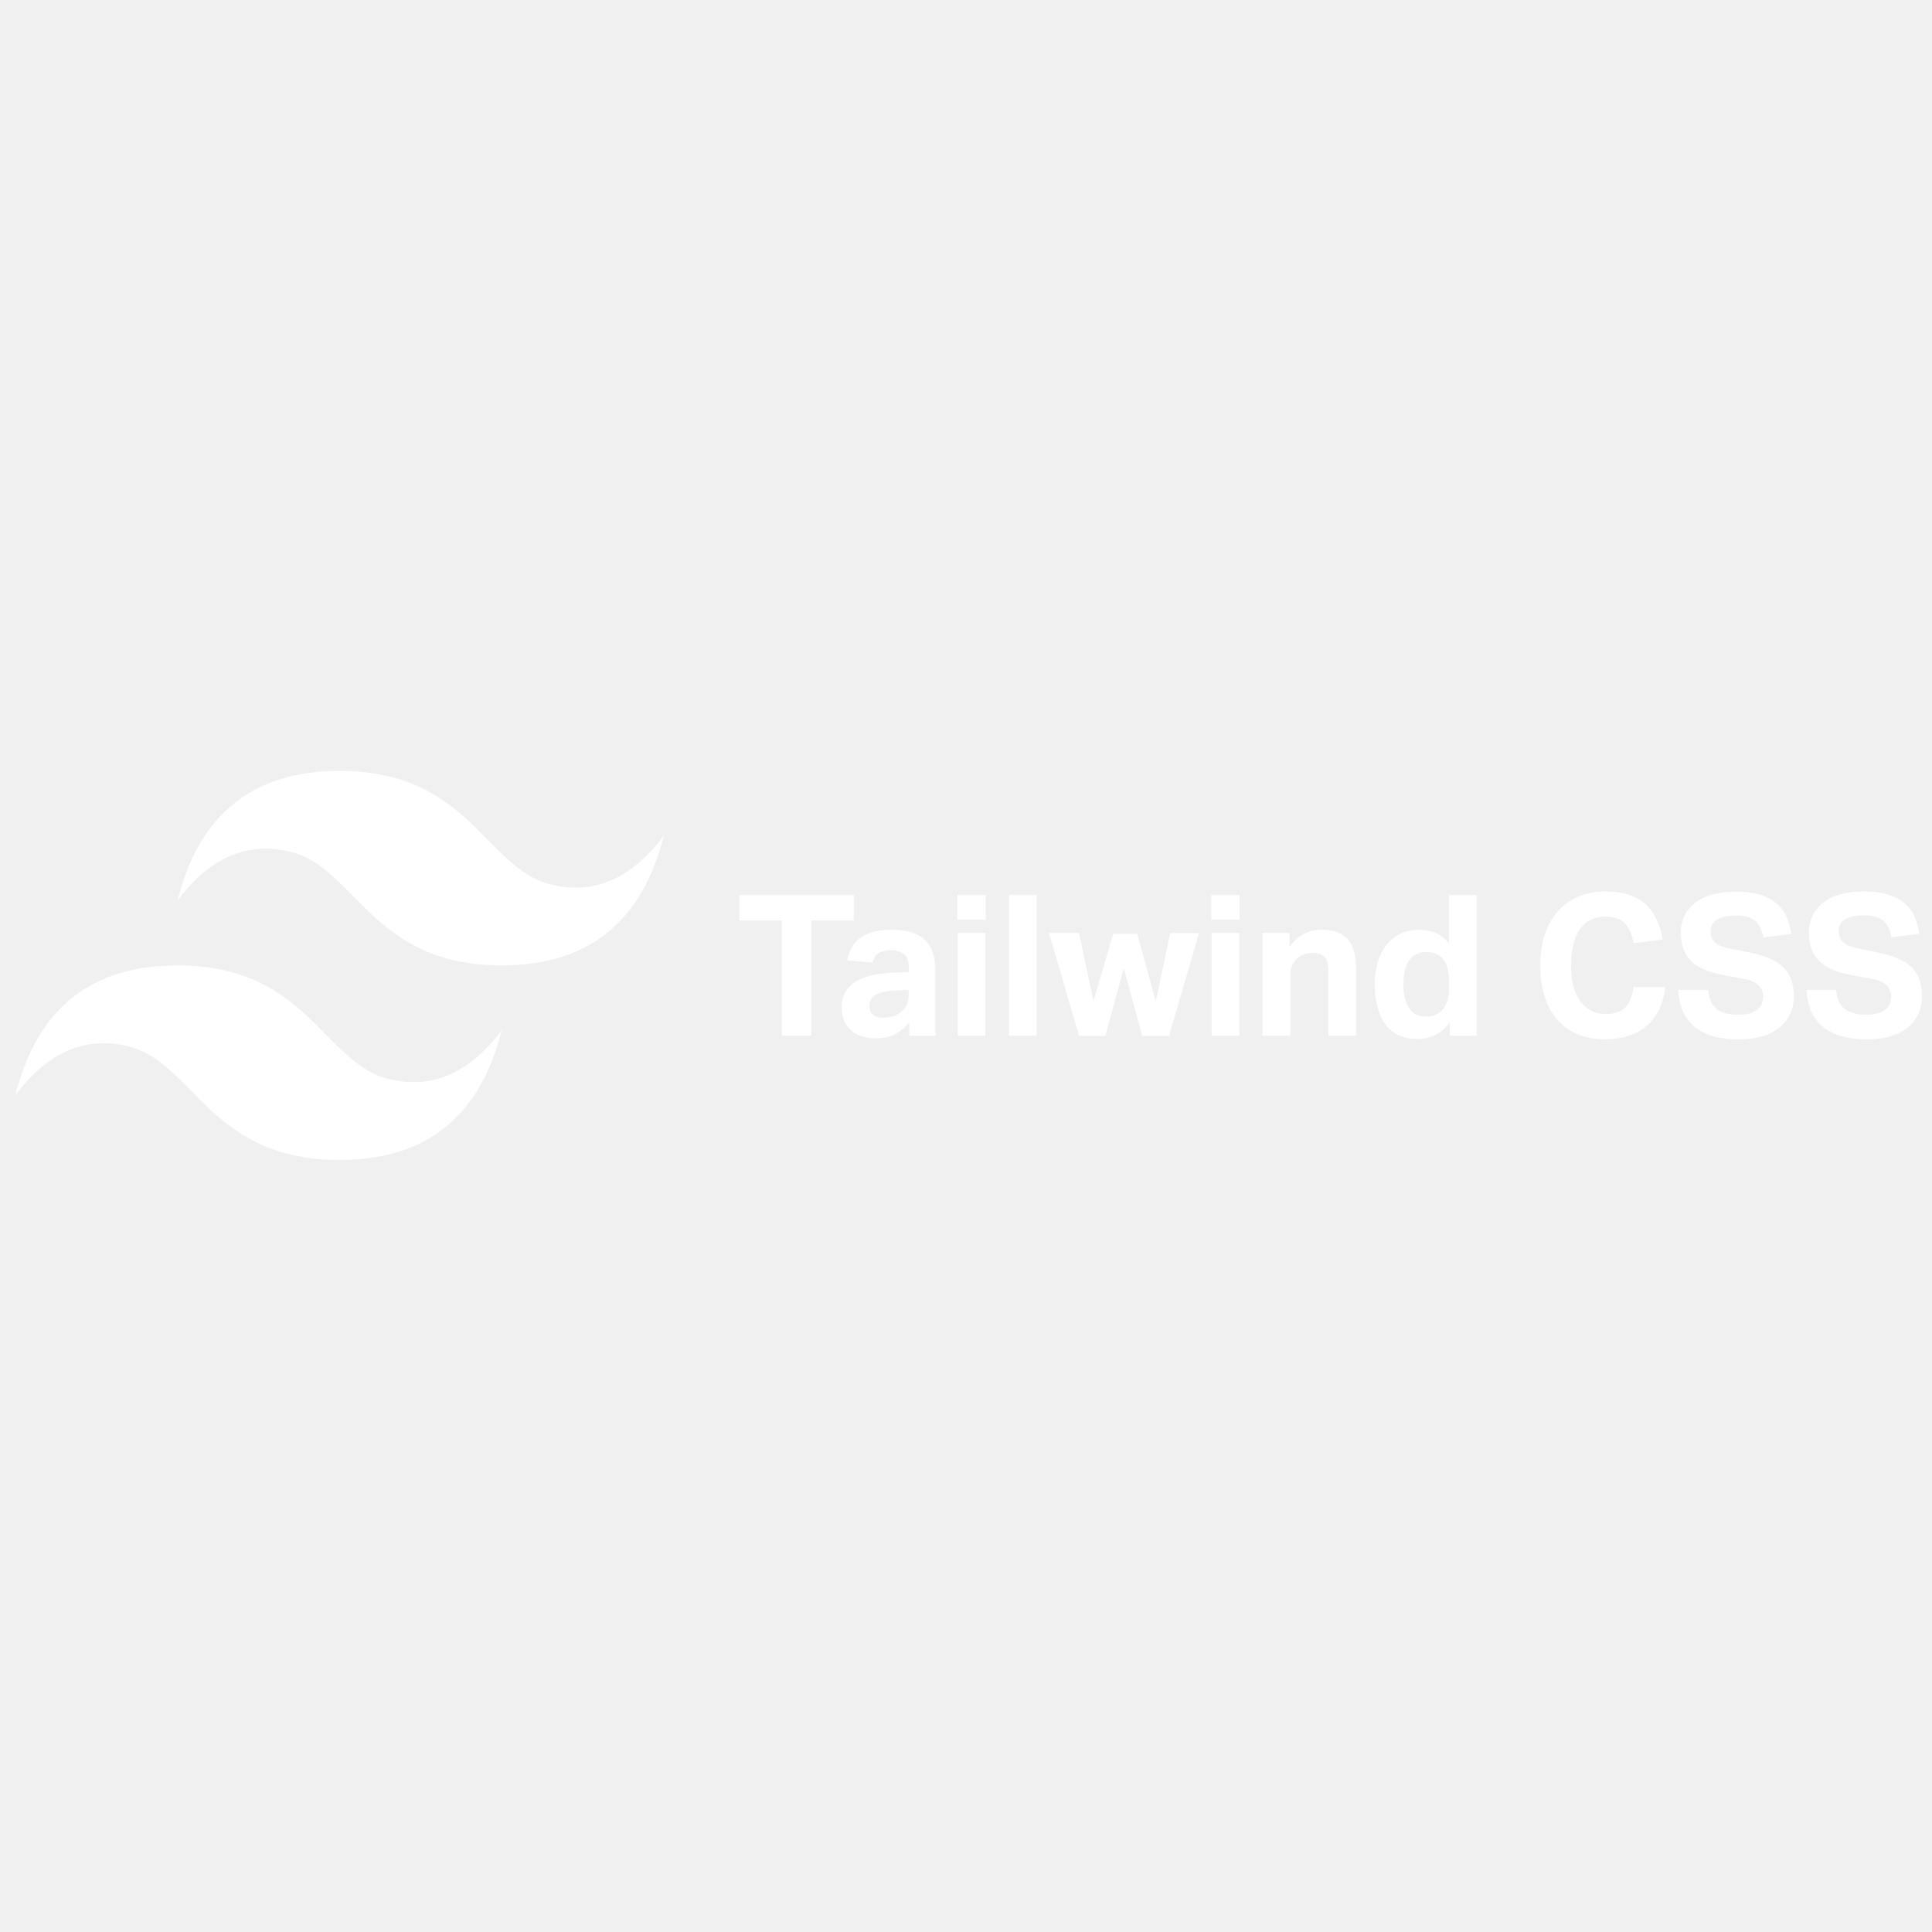
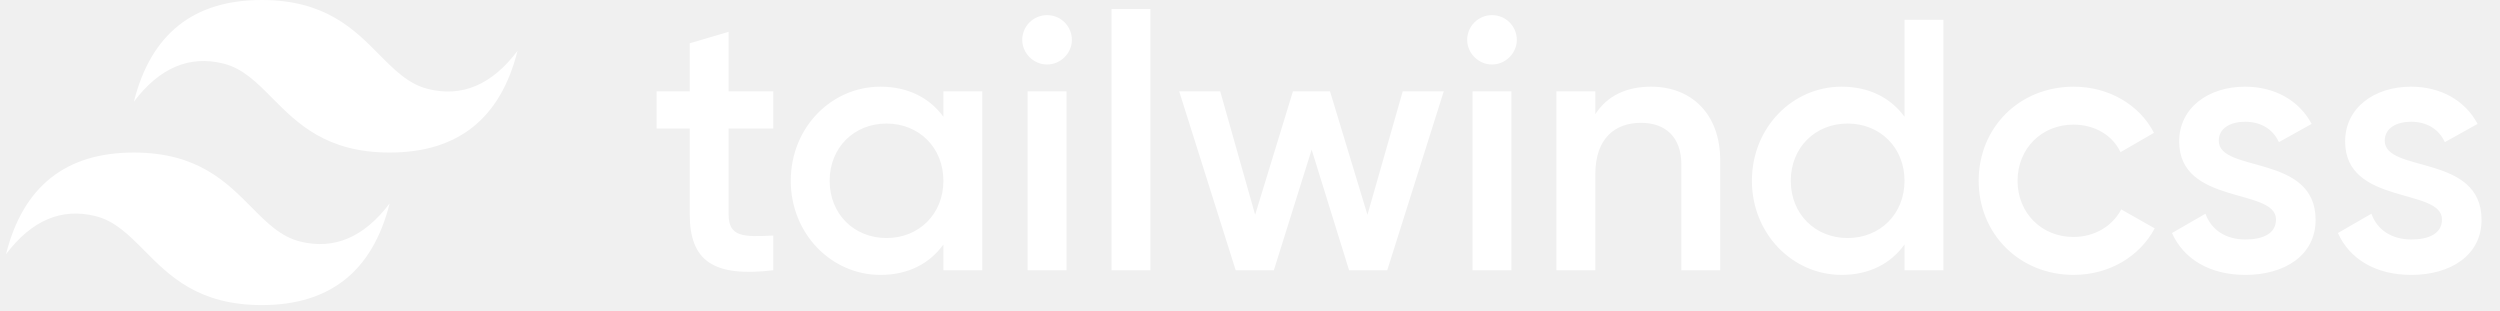
- <svg xmlns="http://www.w3.org/2000/svg" version="1.1" width="1000" height="1000" viewBox="0 0 1000 1000" xml:space="preserve">
+ <svg xmlns="http://www.w3.org/2000/svg" width="177" height="22" viewBox="0 0 177 22" fill="white">
+   <g clip-path="url(#clip0_1540_6552)">
+     <path fill-rule="evenodd" clip-rule="evenodd" d="M18.533 0C13.703 0 10.686 2.4 9.478 7.2C11.289 4.8 13.402 3.9 15.816 4.5C17.194 4.842 18.178 5.836 19.268 6.936C21.044 8.727 23.099 10.8 27.587 10.8C32.415 10.8 35.434 8.4 36.641 3.6C34.83 6 32.718 6.9 30.303 6.3C28.925 5.958 27.94 4.964 26.851 3.865C25.075 2.072 23.021 0 18.533 0ZM9.478 10.8C4.649 10.8 1.631 13.2 0.424 18C2.235 15.6 4.348 14.7 6.761 15.3C8.139 15.642 9.124 16.636 10.214 17.735C11.989 19.527 14.044 21.6 18.533 21.6C23.361 21.6 26.38 19.2 27.587 14.4C25.776 16.8 23.663 17.7 21.249 17.1C19.871 16.758 18.886 15.764 17.797 14.665C16.021 12.873 13.966 10.8 9.478 10.8Z" fill="white" />
+     <path fill-rule="evenodd" clip-rule="evenodd" d="M54.747 9.102H51.586V15.181C51.586 16.803 52.657 16.777 54.747 16.676V19.134C50.516 19.64 48.834 18.475 48.834 15.181V9.102H46.489V6.467H48.834V3.064L51.586 2.253V6.467H54.747V9.102ZM66.793 6.467H69.545V19.134H66.793V17.31C65.824 18.652 64.32 19.463 62.332 19.463C58.866 19.463 55.986 16.55 55.986 12.8C55.986 9.026 58.866 6.137 62.332 6.137C64.32 6.137 65.824 6.948 66.793 8.266V6.467ZM62.766 16.853C65.06 16.853 66.793 15.156 66.793 12.8C66.793 10.444 65.06 8.747 62.766 8.747C60.472 8.747 58.739 10.444 58.739 12.8C58.739 15.156 60.472 16.853 62.766 16.853ZM74.132 4.567C73.164 4.567 72.374 3.756 72.374 2.819C72.376 2.354 72.563 1.909 72.892 1.582C73.222 1.254 73.668 1.07 74.132 1.071C74.597 1.07 75.043 1.254 75.373 1.582C75.702 1.909 75.888 2.354 75.891 2.819C75.891 3.756 75.101 4.567 74.132 4.567ZM72.756 19.134V6.467H75.509V19.134H72.756ZM78.695 19.134V0.639H81.447V19.133H78.695V19.134ZM99.313 6.467H102.218L98.217 19.134H95.515L92.865 10.596L90.189 19.134H87.487L83.486 6.467H86.391L88.864 15.206L91.54 6.467H94.165L96.815 15.206L99.313 6.467ZM105.633 4.567C104.665 4.567 103.875 3.756 103.875 2.819C103.877 2.354 104.063 1.909 104.393 1.582C104.723 1.254 105.169 1.07 105.633 1.071C106.098 1.07 106.544 1.254 106.874 1.582C107.203 1.909 107.39 2.354 107.392 2.819C107.392 3.756 106.602 4.567 105.633 4.567ZM104.257 19.134V6.467H107.009V19.134H104.257ZM116.898 6.137C119.752 6.137 121.791 8.063 121.791 11.356V19.133H119.039V11.634C119.039 9.709 117.918 8.696 116.185 8.696C114.375 8.696 112.948 9.76 112.948 12.344V19.134H110.195V6.467H112.948V8.088C113.789 6.771 115.165 6.137 116.898 6.137ZM134.84 1.4H137.593V19.133H134.84V17.309C133.872 18.652 132.368 19.462 130.38 19.462C126.914 19.462 124.035 16.549 124.035 12.799C124.035 9.025 126.914 6.137 130.38 6.137C132.368 6.137 133.872 6.947 134.84 8.265V1.4ZM130.813 16.853C133.107 16.853 134.84 15.156 134.84 12.8C134.84 10.444 133.107 8.747 130.813 8.747C128.52 8.747 126.787 10.444 126.787 12.8C126.787 15.156 128.52 16.853 130.813 16.853ZM146.819 19.463C142.97 19.463 140.09 16.55 140.09 12.8C140.09 9.026 142.97 6.137 146.819 6.137C149.316 6.137 151.483 7.429 152.502 9.405L150.131 10.774C149.571 9.583 148.323 8.823 146.793 8.823C144.551 8.823 142.843 10.52 142.843 12.8C142.843 15.08 144.551 16.777 146.793 16.777C148.323 16.777 149.571 15.992 150.183 14.826L152.553 16.169C151.483 18.171 149.316 19.462 146.819 19.462V19.463ZM157.089 9.962C157.089 12.268 163.945 10.874 163.945 15.562C163.945 18.095 161.728 19.463 158.975 19.463C156.427 19.463 154.592 18.322 153.776 16.498L156.147 15.131C156.554 16.271 157.574 16.955 158.975 16.955C160.199 16.955 161.141 16.55 161.141 15.536C161.141 13.282 154.286 14.548 154.286 10.014C154.286 7.632 156.35 6.137 158.95 6.137C161.04 6.137 162.773 7.1 163.665 8.772L161.346 10.064C160.887 9.076 159.995 8.62 158.95 8.62C157.956 8.62 157.089 9.05 157.089 9.962ZM168.839 9.962C168.839 12.268 175.694 10.874 175.694 15.562C175.694 18.095 173.477 19.463 170.724 19.463C168.176 19.463 166.341 18.322 165.525 16.498L167.895 15.131C168.303 16.271 169.323 16.955 170.724 16.955C171.948 16.955 172.891 16.55 172.891 15.536C172.891 13.282 166.035 14.548 166.035 10.014C166.035 7.632 168.099 6.137 170.699 6.137C172.789 6.137 174.522 7.1 175.414 8.772L173.095 10.064C172.636 9.076 171.744 8.62 170.699 8.62C169.705 8.62 168.839 9.05 168.839 9.962Z" fill="white" />
+   </g>
  <defs>
- </defs>
-   <rect x="0" y="0" width="100%" height="100%" fill="rgba(255,255,204,0)" />
-   <g transform="matrix(0.8905 0 0 0.8905 175.7682 499.6997)" id="719283">
-     <path style="stroke: rgb(0,0,0); stroke-opacity: 0; stroke-width: 1; stroke-dasharray: none; stroke-linecap: round; stroke-dashoffset: 0; stroke-linejoin: round; stroke-miterlimit: 4; is-custom-font: none; font-file-url: none; fill: rgb(255,255,255); fill-rule: evenodd; opacity: 1;" transform=" translate(-188.433, -113.0767)" d="M 94.219 75.388 C 106.773 25.129 138.19 0 188.438 0 c 75.388 0 84.792 56.514 122.476 65.951 c 25.129 6.289 47.109 -3.127 65.952 -28.256 c -12.555 50.247 -43.971 75.377 -94.209 75.377 c -75.388 0 -84.793 -56.514 -122.476 -65.952 c -25.13 -6.288 -47.109 3.128 -65.951 28.257 z M 0 188.459 c 12.575 -50.258 43.961 -75.387 94.219 -75.387 c 75.389 0 84.793 56.514 122.477 65.951 c 25.129 6.288 47.109 -3.127 65.953 -28.257 c -12.556 50.259 -43.973 75.388 -94.221 75.388 c -75.388 0 -84.793 -56.514 -122.477 -65.951 c -25.129 -6.288 -47.109 3.127 -65.951 28.256 z" stroke-linecap="round" />
-   </g>
-   <g transform="matrix(0.8905 0 0 0.8905 688.7642 499.6786)" id="840942">
-     <path style="stroke: none; stroke-width: 1; stroke-dasharray: none; stroke-linecap: round; stroke-dashoffset: 0; stroke-linejoin: round; stroke-miterlimit: 4; is-custom-font: none; font-file-url: none; fill: rgb(255,255,255); fill-rule: evenodd; opacity: 1;" transform=" translate(-773.4713, -396.6377)" d="M 454.407 370.532 h -24.665 v -14.775 h 66.545 v 14.775 h -24.655 v 67.019 h -17.226 z m 74.095 59.458 c -2.282 2.6 -4.98 4.805 -7.981 6.525 c -2.934 1.683 -6.742 2.525 -11.411 2.525 a 27.641 27.641 0 0 1 -7.626 -1.036 c -2.416 -0.689 -4.529 -1.757 -6.32 -3.203 s -3.236 -3.29 -4.293 -5.555 s -1.618 -4.94 -1.618 -8.089 c 0 -4.119 0.917 -7.484 2.761 -10.084 c 1.849 -2.61 4.337 -4.702 7.226 -6.072 c 2.977 -1.456 6.321 -2.481 10.031 -3.096 a 90.985 90.985 0 0 1 11.313 -1.143 l 7.679 -0.345 v -2.977 c 0 -3.667 -1.003 -6.191 -3.041 -7.549 s -4.422 -2.05 -7.162 -2.05 c -6.362 0 -9.986 2.405 -10.893 7.227 l -14.667 -1.37 c 1.057 -6.255 3.818 -10.785 8.25 -13.589 s 10.408 -4.185 17.903 -4.185 c 4.583 0 8.488 0.539 11.702 1.661 s 5.803 2.697 7.745 4.746 c 1.989 2.13 3.447 4.703 4.248 7.506 c 0.884 2.933 1.316 6.255 1.316 9.922 v 37.801 h -15.164 v -7.549 z m -0.346 -19.133 l -7.118 0.346 c -3.365 0.14 -6.082 0.496 -8.143 1.035 s -3.667 1.209 -4.745 2.006 s -1.866 1.726 -2.233 2.805 s -0.571 2.264 -0.571 3.559 c 0 1.984 0.689 3.559 2.049 4.691 s 3.289 1.726 5.716 1.726 c 4.141 0 7.506 -0.949 10.095 -2.87 c 1.455 -1.077 2.652 -2.437 3.559 -4.065 s 1.369 -3.689 1.369 -6.126 v -3.095 z m 28.537 -33.11 h 16.07 v 59.793 h -16.07 z m -0.215 -22.002 h 16.502 v 14.43 h -16.502 z m 30.026 0 h 16.07 v 81.795 h -16.07 z m 23.264 22.002 h 17.428 l 8.381 39.636 l 11.453 -39.064 h 13.999 l 10.785 39.182 l 8.381 -39.636 h 16.749 l -17.44 59.793 h -15.605 l -10.678 -39.409 l -10.785 39.409 h -15.25 l -17.429 -59.793 z m 94.477 0 h 16.07 v 59.793 h -16.07 z m -0.215 -22.002 h 16.501 v 14.43 h -16.501 z m 29.918 22.002 h 15.605 v 8.251 c 2.373 -3.506 5.177 -6.072 8.413 -7.679 s 6.632 -2.405 10.137 -2.405 c 6.817 0 11.863 1.78 15.154 5.328 s 4.939 9.147 4.939 16.782 v 39.517 h -16.059 v -37.327 c 0 -4.315 -0.799 -7.065 -2.416 -8.596 s -3.742 -2.287 -6.417 -2.287 c -2.05 0 -3.84 0.324 -5.339 0.917 s -2.891 1.489 -4.186 2.633 c -1.077 1.077 -1.972 2.35 -2.695 3.839 c -0.724 1.518 -1.091 3.181 -1.079 4.864 v 35.969 h -16.177 v -59.793 z m 108.713 51.898 c -4.092 6.242 -11.12 9.926 -18.583 9.739 c -8.412 0 -14.667 -2.827 -18.82 -8.478 s -6.191 -13.481 -6.191 -23.48 a 42.991 42.991 0 0 1 1.79 -12.769 c 1.186 -3.861 2.88 -7.183 5.102 -9.965 c 2.18 -2.754 4.968 -4.969 8.143 -6.471 c 3.236 -1.51 6.849 -2.287 10.893 -2.287 c 2.977 0 5.932 0.54 8.877 1.618 s 5.716 3.235 8.326 6.191 v -27.956 h 16.07 v 81.795 h -15.596 v -7.906 z m -0.345 -22.68 c 0 -3.819 -0.324 -6.872 -1.078 -9.168 s -1.705 -4.152 -3.15 -5.609 c -1.38 -1.369 -2.89 -2.156 -4.53 -2.695 c -1.587 -0.416 -3.223 -0.626 -4.864 -0.626 c -1.718 -0.008 -3.419 0.346 -4.994 1.035 s -2.933 1.757 -4.131 3.203 s -2.124 3.365 -2.804 5.717 s -1.035 5.177 -1.035 8.477 c 0 3.581 0.324 6.579 1.078 8.994 s 1.542 4.358 2.696 5.846 s 2.481 2.556 4.013 3.204 s 3.181 1.078 4.94 1.078 c 3.818 0 6.955 -1.111 9.404 -3.322 c 1.544 -1.561 2.7 -3.463 3.376 -5.554 c 0.711 -2.178 1.078 -4.983 1.078 -8.412 v -2.05 z m 125.561 2.286 c -0.389 4.357 -1.403 8.38 -3.042 12.08 c -1.592 3.624 -3.892 6.893 -6.762 9.619 a 30.086 30.086 0 0 1 -10.56 6.352 c -4.162 1.51 -8.994 2.287 -14.506 2.287 c -6.191 0 -11.648 -1.035 -16.351 -3.096 c -4.554 -1.951 -8.596 -4.931 -11.808 -8.703 c -3.182 -3.743 -5.566 -8.272 -7.172 -13.59 s -2.405 -11.173 -2.405 -17.58 c 0 -6.642 0.863 -12.597 2.632 -17.87 s 4.293 -9.772 7.572 -13.514 s 7.268 -6.612 11.928 -8.597 s 9.954 -2.976 15.854 -2.976 c 5.197 0 9.738 0.647 13.589 1.941 s 7.118 3.171 9.761 5.609 s 4.745 5.393 6.364 8.822 a 46.564 46.564 0 0 1 3.547 11.572 l -16.986 2.178 c -0.841 -4.811 -2.48 -8.595 -4.854 -11.346 s -6.233 -4.119 -11.432 -4.119 c -6.579 0 -11.572 2.459 -14.958 7.388 s -5.123 11.885 -5.123 20.902 c 0 9.092 1.833 16.177 5.457 20.967 a 17.259 17.259 0 0 0 14.624 7.334 c 5.286 0 9.168 -1.359 11.649 -4.066 s 4.022 -6.58 4.637 -11.627 z m 24.988 1.618 c 0.378 5.036 2.007 8.703 4.854 11 s 7.087 3.451 12.673 3.451 c 2.674 0 4.939 -0.292 6.772 -0.864 s 3.322 -1.336 4.476 -2.286 c 1.102 -0.89 1.949 -2.054 2.459 -3.375 a 11.653 11.653 0 0 0 0.744 -4.239 c 0 -2.158 -0.787 -4.153 -2.393 -6.018 s -4.552 -3.236 -8.845 -4.065 l -10.677 -1.942 c -4.314 -0.755 -7.916 -1.758 -11.131 -2.976 s -5.91 -2.804 -8.088 -4.746 s -3.84 -4.335 -4.983 -7.161 s -1.726 -6.19 -1.726 -10.084 c -0.07 -3.577 0.737 -7.117 2.35 -10.311 c 1.559 -2.962 3.8 -5.512 6.537 -7.441 c 2.804 -1.984 6.147 -3.494 10.031 -4.53 s 8.196 -1.542 12.855 -1.542 c 5.965 0 10.936 0.691 14.916 2.049 s 7.194 3.182 9.641 5.447 s 4.26 4.853 5.447 7.851 s 1.973 6.072 2.373 9.276 l -16.178 2.049 c -0.84 -4.508 -2.459 -7.766 -4.853 -9.739 s -6.061 -2.976 -10.958 -2.976 c -2.912 0 -5.285 0.249 -7.171 0.754 s -3.388 1.144 -4.531 1.941 c -1.053 0.689 -1.891 1.662 -2.415 2.805 c -0.455 1.078 -0.692 2.179 -0.692 3.322 c 0 3.052 0.864 5.349 2.59 6.869 s 4.636 2.719 8.767 3.56 l 11.239 2.178 c 8.876 1.758 15.379 4.605 19.522 8.521 s 6.19 9.707 6.19 17.008 c 0 3.58 -0.668 6.902 -2.006 9.922 c -1.37 3.052 -3.413 5.754 -5.975 7.906 a 28.007 28.007 0 0 1 -9.911 5.274 c -3.968 1.262 -8.628 1.887 -13.999 1.887 c -11.174 0 -19.715 -2.372 -25.636 -7.161 s -9.124 -11.863 -9.707 -21.591 h 17.321 z m 74.418 0 c 0.378 5.036 2.007 8.703 4.854 11 s 7.119 3.451 12.673 3.451 c 2.696 0 4.939 -0.292 6.795 -0.864 s 3.322 -1.336 4.475 -2.286 c 1.102 -0.89 1.949 -2.054 2.459 -3.375 a 11.653 11.653 0 0 0 0.744 -4.239 c -0.032 -2.233 -0.889 -4.378 -2.405 -6.018 c -1.618 -1.866 -4.55 -3.236 -8.844 -4.065 l -10.677 -1.942 c -4.313 -0.755 -7.916 -1.758 -11.13 -2.976 s -5.91 -2.804 -8.089 -4.746 s -3.84 -4.335 -4.994 -7.161 s -1.726 -6.19 -1.726 -10.084 c -0.072 -3.577 0.737 -7.117 2.35 -10.311 c 1.575 -2.976 3.754 -5.468 6.537 -7.549 s 6.147 -3.494 10.031 -4.53 s 8.196 -1.542 12.855 -1.542 c 5.965 0 10.936 0.689 14.916 2.049 s 7.183 3.181 9.641 5.446 s 4.272 4.854 5.447 7.852 s 1.973 6.072 2.373 9.276 l -16.178 2.049 c -0.84 -4.508 -2.459 -7.766 -4.854 -9.739 s -6.06 -2.976 -10.957 -2.976 c -2.912 0 -5.285 0.248 -7.171 0.754 s -3.388 1.144 -4.531 1.941 c -1.053 0.689 -1.891 1.662 -2.415 2.805 c -0.464 1.079 -0.692 2.179 -0.692 3.322 c 0 3.052 0.864 5.349 2.59 6.87 s 4.637 2.718 8.779 3.559 l 11.345 2.264 c 8.876 1.758 15.38 4.605 19.521 8.52 s 6.191 9.708 6.191 17.009 c 0.038 3.407 -0.645 6.785 -2.006 9.911 a 22.109 22.109 0 0 1 -5.975 7.906 c -2.632 2.265 -5.931 4.012 -9.922 5.285 s -8.628 1.887 -13.989 1.887 c -11.173 0 -19.715 -2.372 -25.647 -7.161 s -9.124 -11.864 -9.577 -21.591 z" stroke-linecap="round" />
-   </g>
+     <clipPath id="clip0_1540_6552">
+       <rect width="176" height="22" fill="white" transform="translate(0.423828)" />
+     </clipPath>
+   </defs>
</svg>
